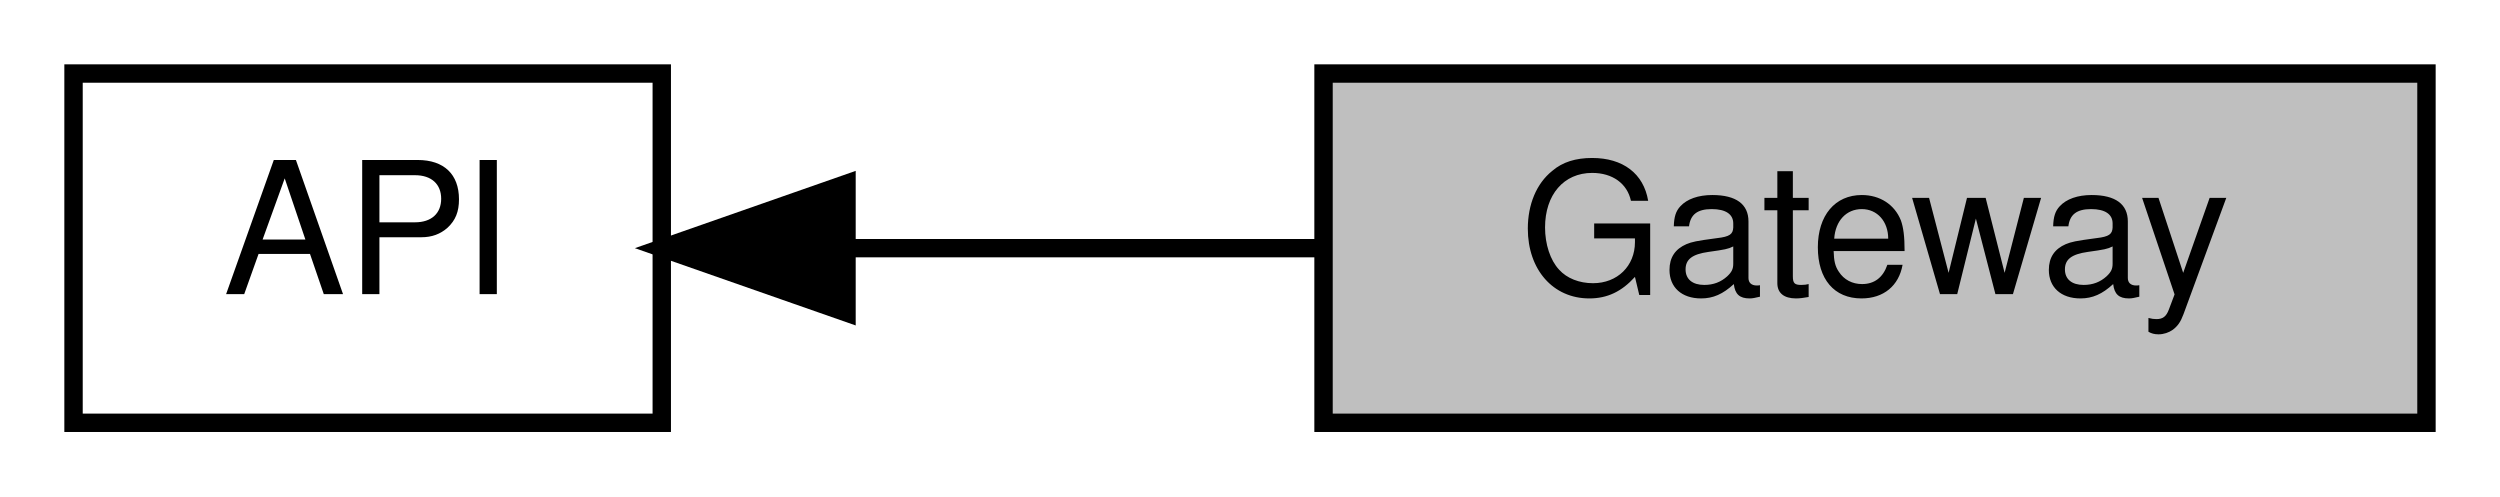
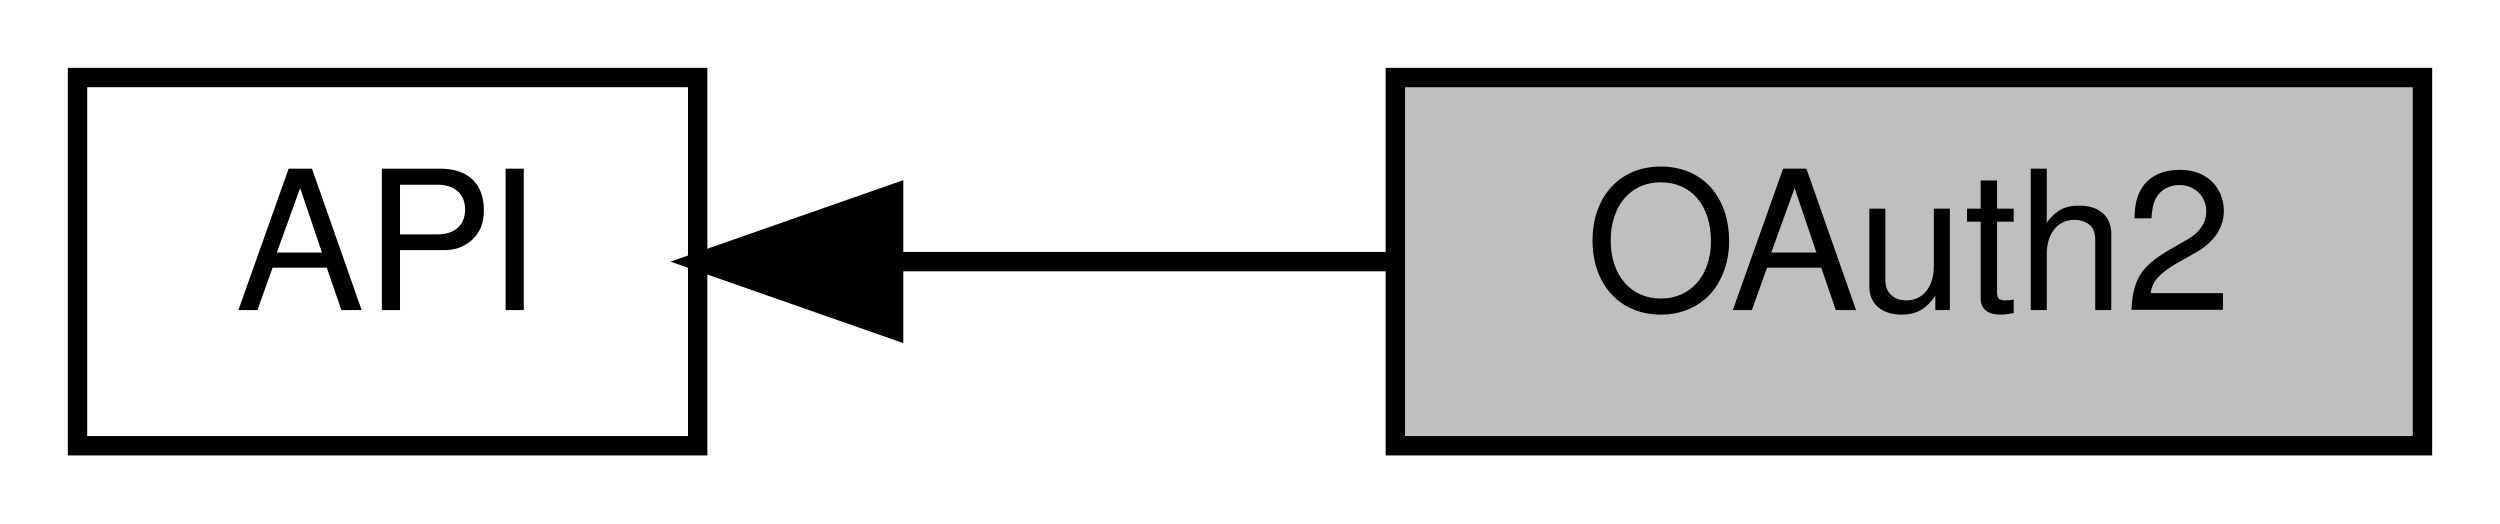
- <svg xmlns="http://www.w3.org/2000/svg" xmlns:xlink="http://www.w3.org/1999/xlink" width="136pt" height="27pt" viewBox="0.00 0.00 136.00 27.00">
+ <svg xmlns="http://www.w3.org/2000/svg" xmlns:xlink="http://www.w3.org/1999/xlink" width="129pt" height="27pt" viewBox="0.00 0.00 129.00 27.00">
  <g id="graph0" class="graph" transform="scale(1 1) rotate(0) translate(4 23)">
    <g id="node1" class="node">
      <g id="a_node1">
        <a xlink:href="group__DiscordAPI.html" target="_top" xlink:title="The Discord public API supported by Concord.">
          <polygon fill="none" stroke="black" points="32,-19 0,-19 0,0 32,0 32,-19" />
          <text text-anchor="middle" x="16" y="-7" font-family="Helvetica,sans-Serif" font-size="10.00">API</text>
        </a>
      </g>
    </g>
    <g id="node2" class="node">
      <g id="a_node2">
        <a xlink:title="OAuth2's public API supported by Concord.">
-           <polygon fill="#bfbfbf" stroke="black" points="128,-19 68,-19 68,0 128,0 128,-19" />
-           <text text-anchor="middle" x="98" y="-7" font-family="Helvetica,sans-Serif" font-size="10.00">Gateway</text>
+           <polygon fill="#bfbfbf" stroke="black" points="121,-19 68,-19 68,0 121,0 121,-19" />
+           <text text-anchor="middle" x="94.5" y="-7" font-family="Helvetica,sans-Serif" font-size="10.00">OAuth2</text>
        </a>
      </g>
    </g>
    <g id="edge1" class="edge">
-       <path fill="none" stroke="black" d="M42.07,-9.5C50.22,-9.5 59.33,-9.5 67.76,-9.5" />
-       <polygon fill="black" stroke="black" points="42.05,-6 32.05,-9.5 42.05,-13 42.05,-6" />
+       <path fill="none" stroke="black" d="M42.25,-9.5C50.48,-9.5 59.62,-9.5 67.87,-9.5" />
+       <polygon fill="black" stroke="black" points="42.11,-6 32.11,-9.5 42.11,-13 42.11,-6" />
    </g>
  </g>
</svg>
